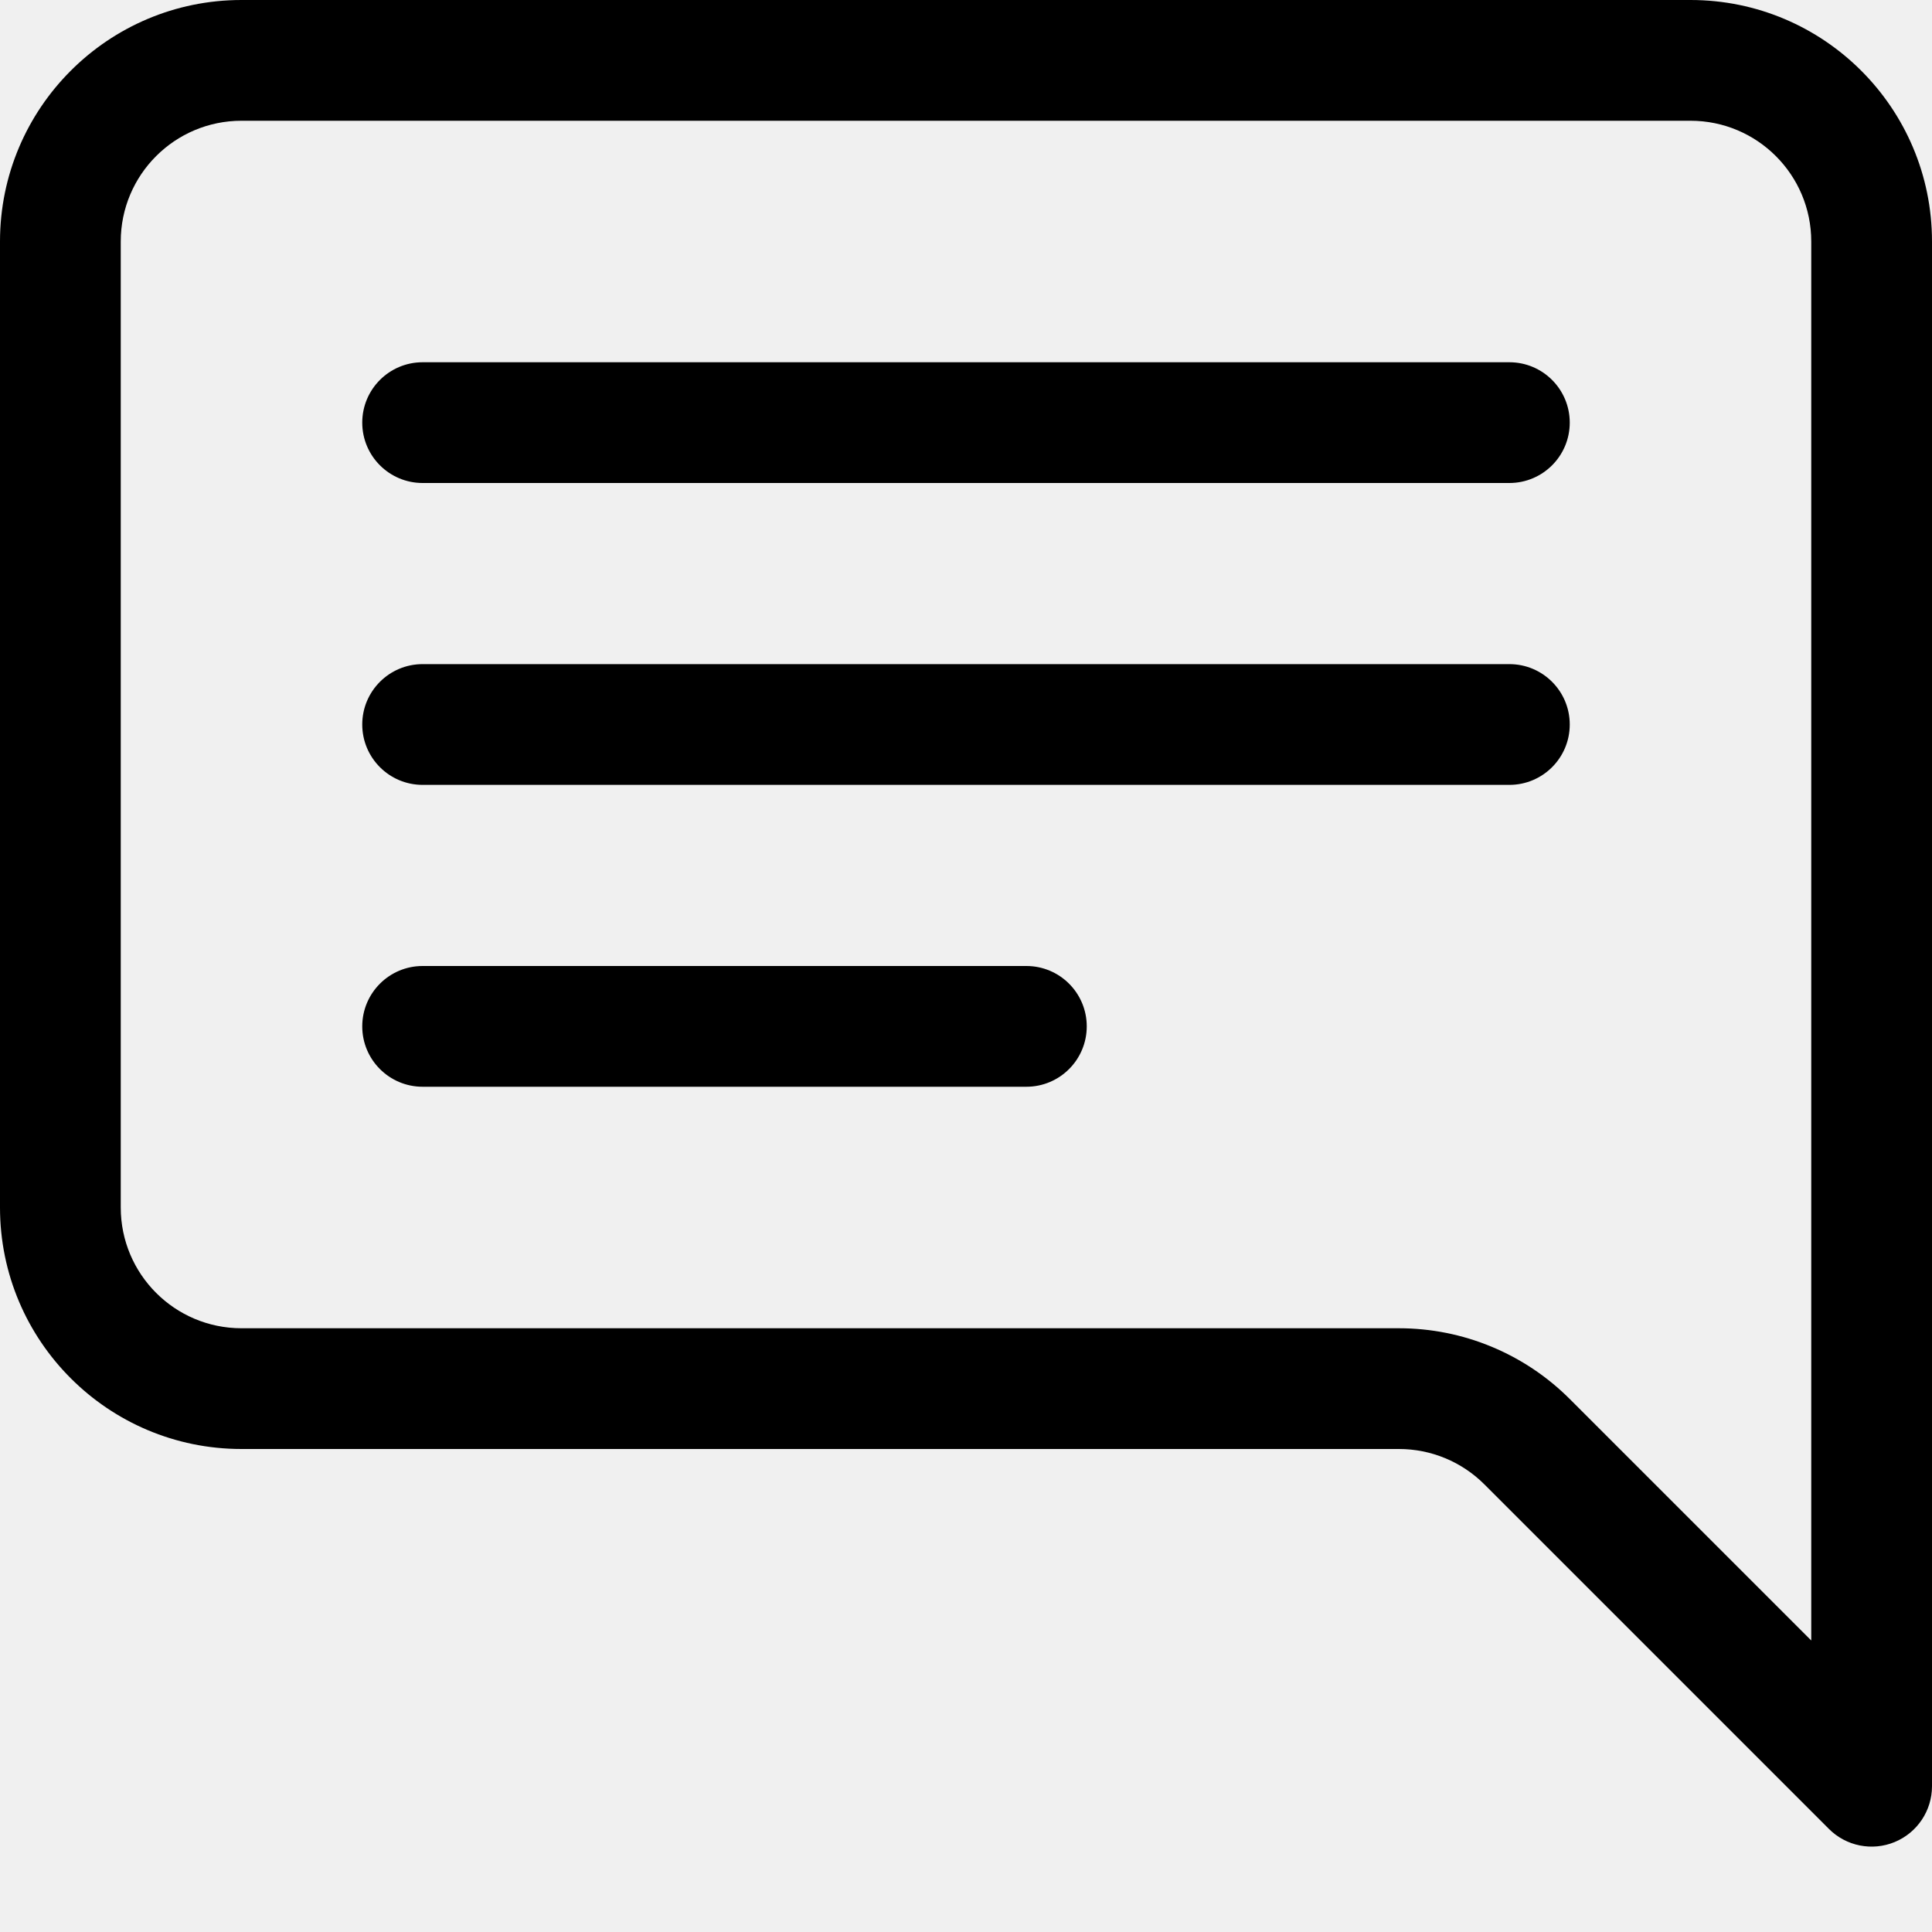
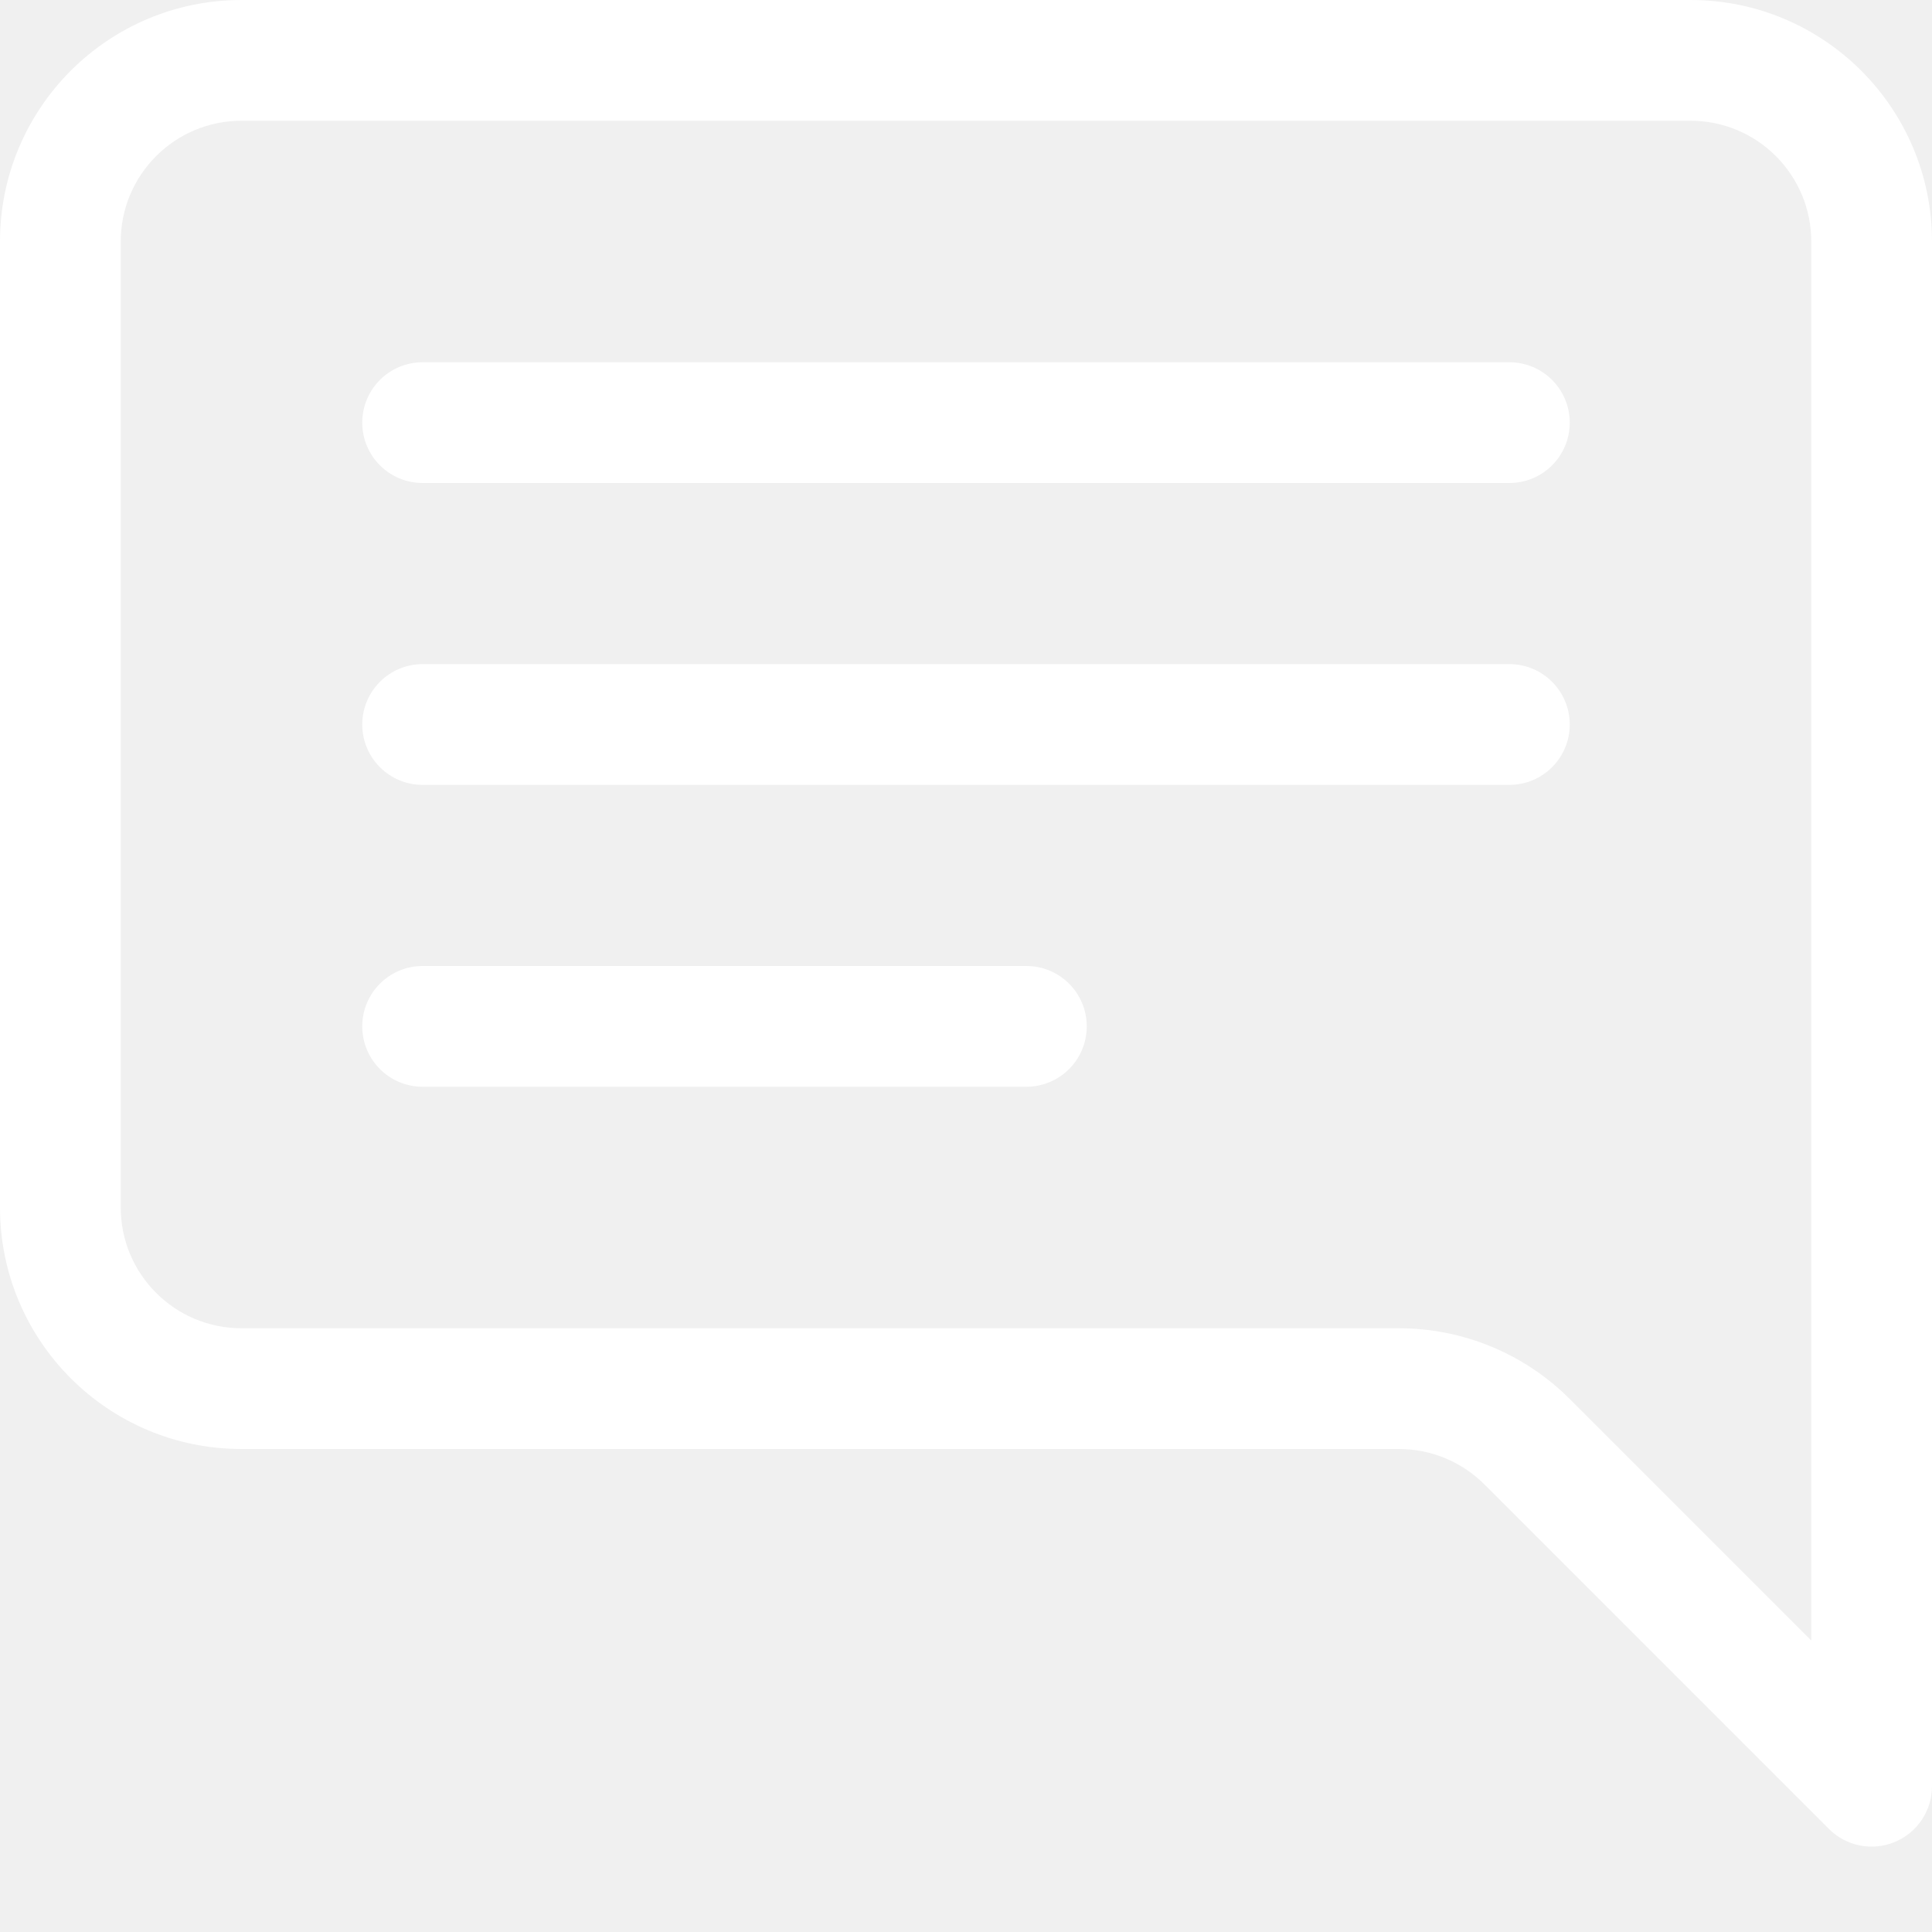
- <svg xmlns="http://www.w3.org/2000/svg" width="16" height="16" fill="currentColor" class="bi bi-chat-right-text" viewBox="0 0 16 16">
+ <svg xmlns="http://www.w3.org/2000/svg" width="16" height="16" fill="#ffffff" class="bi bi-chat-right-text" viewBox="0 0 16 16">
  <path d="M2 1a1 1 0 0 0-1 1v8a1 1 0 0 0 1 1h9.586a2 2 0 0 1 1.414.586l2 2V2a1 1 0 0 0-1-1H2zm12-1a2 2 0 0 1 2 2v12.793a.5.5 0 0 1-.854.353l-2.853-2.853a1 1 0 0 0-.707-.293H2a2 2 0 0 1-2-2V2a2 2 0 0 1 2-2h12z" />
  <path d="M3 3.5a.5.5 0 0 1 .5-.5h9a.5.5 0 0 1 0 1h-9a.5.5 0 0 1-.5-.5zM3 6a.5.5 0 0 1 .5-.5h9a.5.5 0 0 1 0 1h-9A.5.5 0 0 1 3 6zm0 2.5a.5.5 0 0 1 .5-.5h5a.5.5 0 0 1 0 1h-5a.5.5 0 0 1-.5-.5z" />
</svg>
